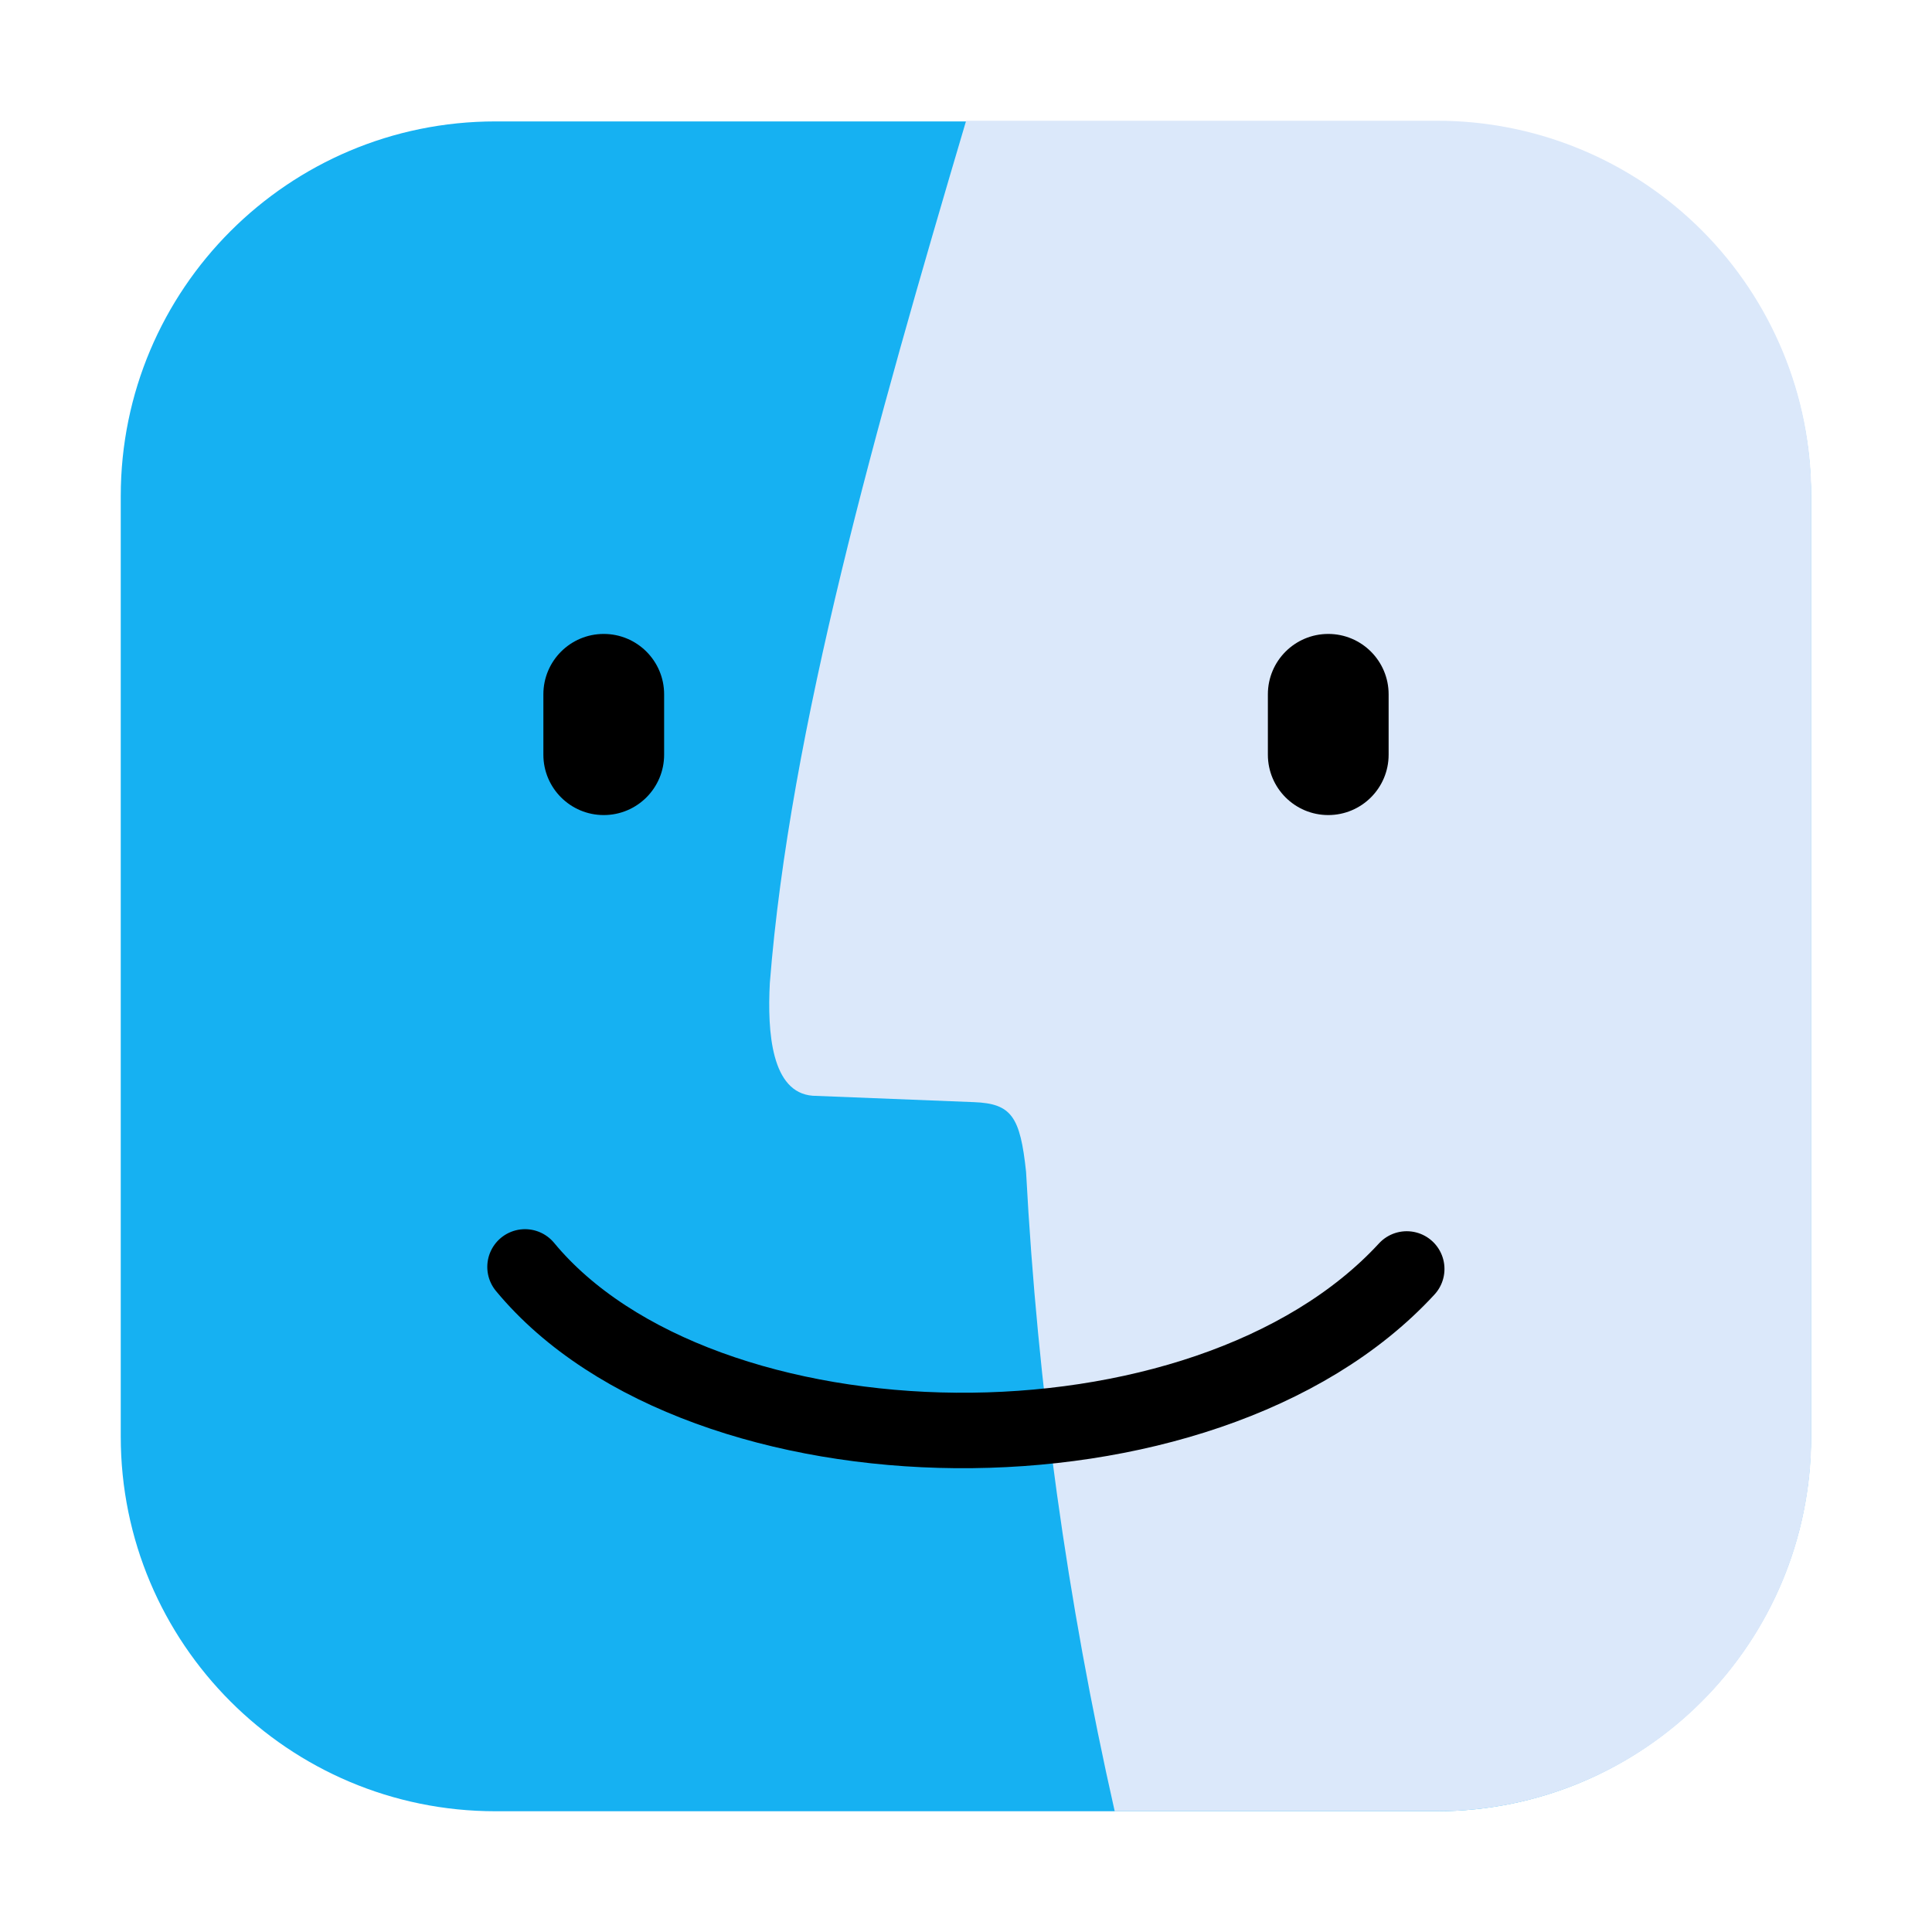
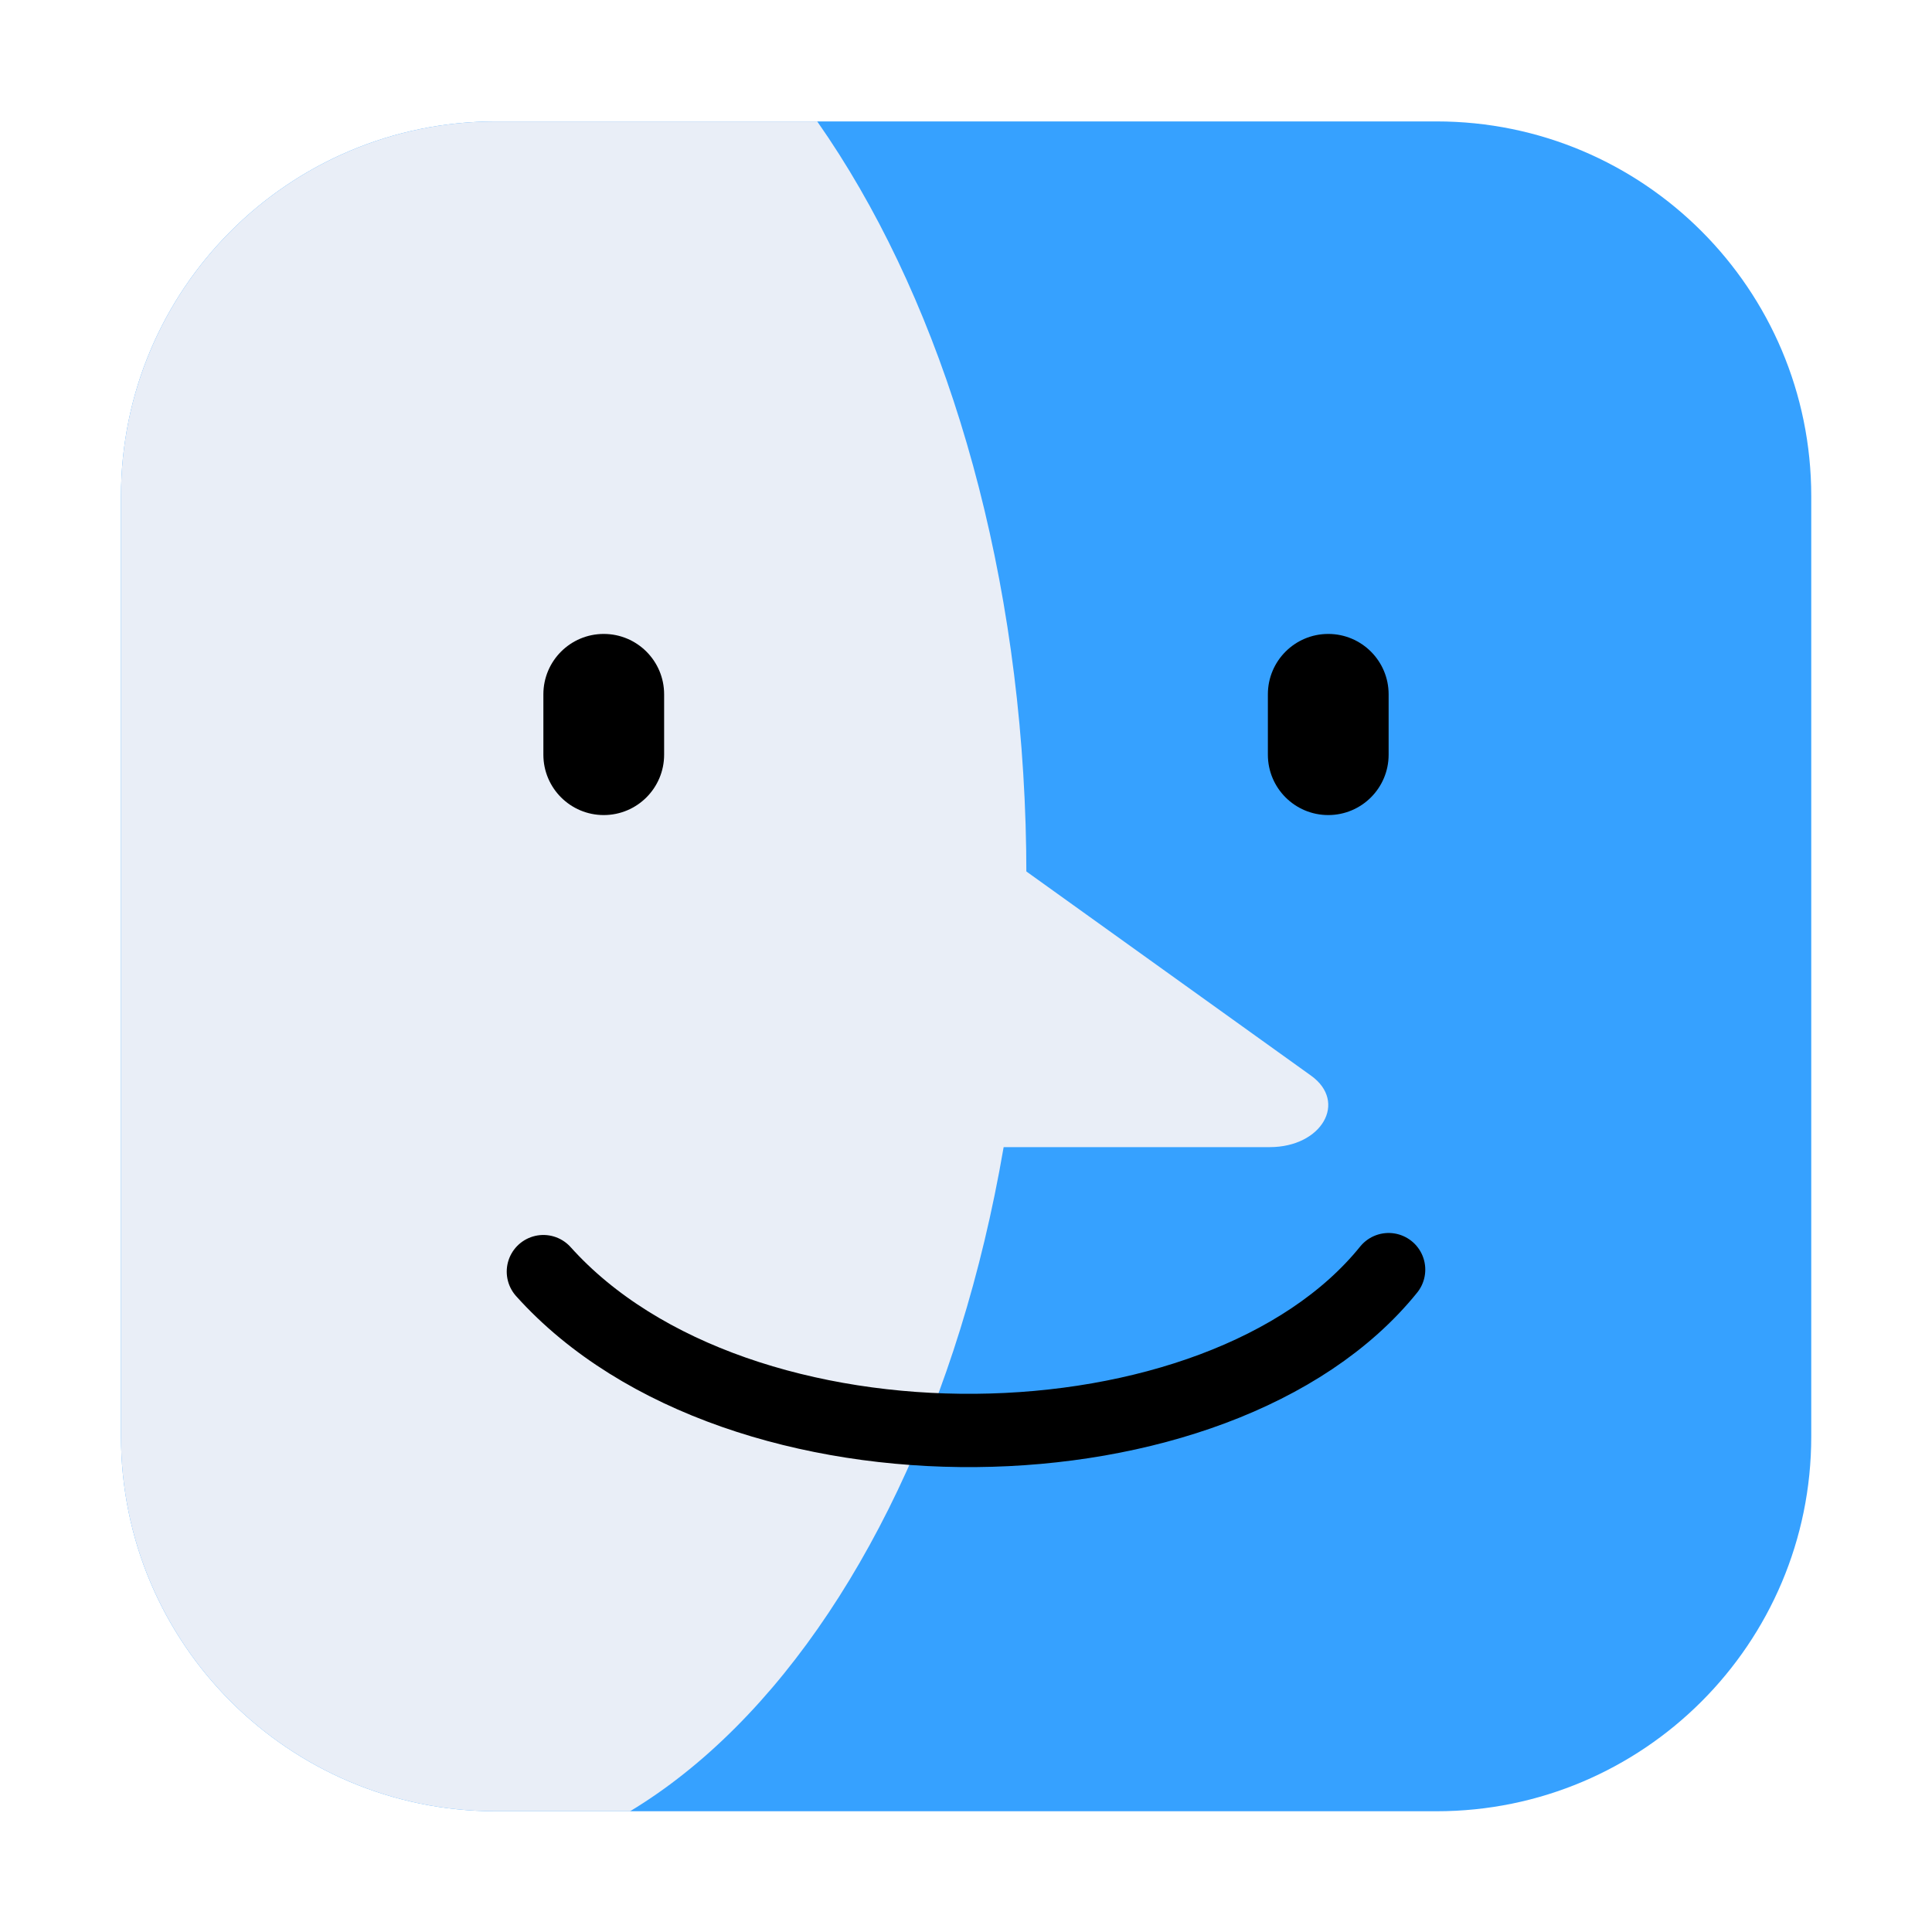
<svg xmlns="http://www.w3.org/2000/svg" height="16px" width="16px" id="svg6" viewBox="0 0 32 32">
  <defs>
-     <style>.cls-1{fill:#16b1f2;}.cls-2{fill:#dbe8fa;}.cls-3{fill:none;stroke:#000;stroke-linecap:round;stroke-miterlimit:15.118;stroke-width:1.25px;}</style>
+     <style>.cls-1,.cls-5{fill:none;}.cls-2{clip-path:url(#clip-path);}.cls-3{fill:#36a1ff;}.cls-4{fill:#e9eef7;}.cls-5{stroke:#000;stroke-linecap:round;stroke-miterlimit:15.118;stroke-width:1.214px;}</style>
+     <clipPath id="clip-path">
+       <path id="rect849" class="cls-1" d="M8.209,2.011h15.583A6.207,6.207,0,0,1,30,8.219V23.794A6.206,6.206,0,0,1,23.794,30H8.211A6.207,6.207,0,0,1,2.004,23.792V8.217A6.206,6.206,0,0,1,8.209,2.011Z" />
+     </clipPath>
  </defs>
-   <g id="layer1">
-     <path id="rect849" class="cls-1" d="M8.206,2.011h15.583a6.207,6.207,0,0,1,6.207,6.207V23.794A6.206,6.206,0,0,1,23.791,30H8.207A6.207,6.207,0,0,1,2,23.792V8.217A6.206,6.206,0,0,1,8.206,2.011Z" />
-     <path id="path2191" class="cls-2" d="M16.002,2h7.791A6.194,6.194,0,0,1,30,8.208V23.792A6.194,6.194,0,0,1,23.793,30H18.463a63.348,63.348,0,0,1-1.468-10.59c-.097-.916-.241-1.131-.862-1.155l-2.673-.106c-.681-.053-.753-1.046-.709-1.869C13.081,12.089,14.498,7.077,16.002,2Z" />
-     <g id="g2341">
-       <path id="path2336" class="cls-3" d="M8.696,20.984c2.919,3.527,11.243,3.685,14.604.034" />
-     </g>
-     <rect x="21" y="10.5" width="2" height="3" rx="1" />
-     <rect x="9" y="10.5" width="2" height="3" rx="1" />
+   <g class="cls-2">
+     <rect class="cls-3" width="32" height="32" />
+     <ellipse class="cls-4" cx="7" cy="14.5" rx="10" ry="16.5" />
+     <path class="cls-4" d="M15,13v6h6.031c.862,0,1.293-.747.684-1.184Z" />
  </g>
+   <g id="g2341">
+     <path id="path2336" class="cls-5" d="M23,21.029c-2.798,3.468-10.777,3.624-14,.033" />
+   </g>
+   <rect x="9" y="10.5" width="2" height="3" rx="1" transform="translate(20 24) rotate(180)" />
+   <rect x="21" y="10.5" width="2" height="3" rx="1" transform="translate(44 24) rotate(180)" />
</svg>
